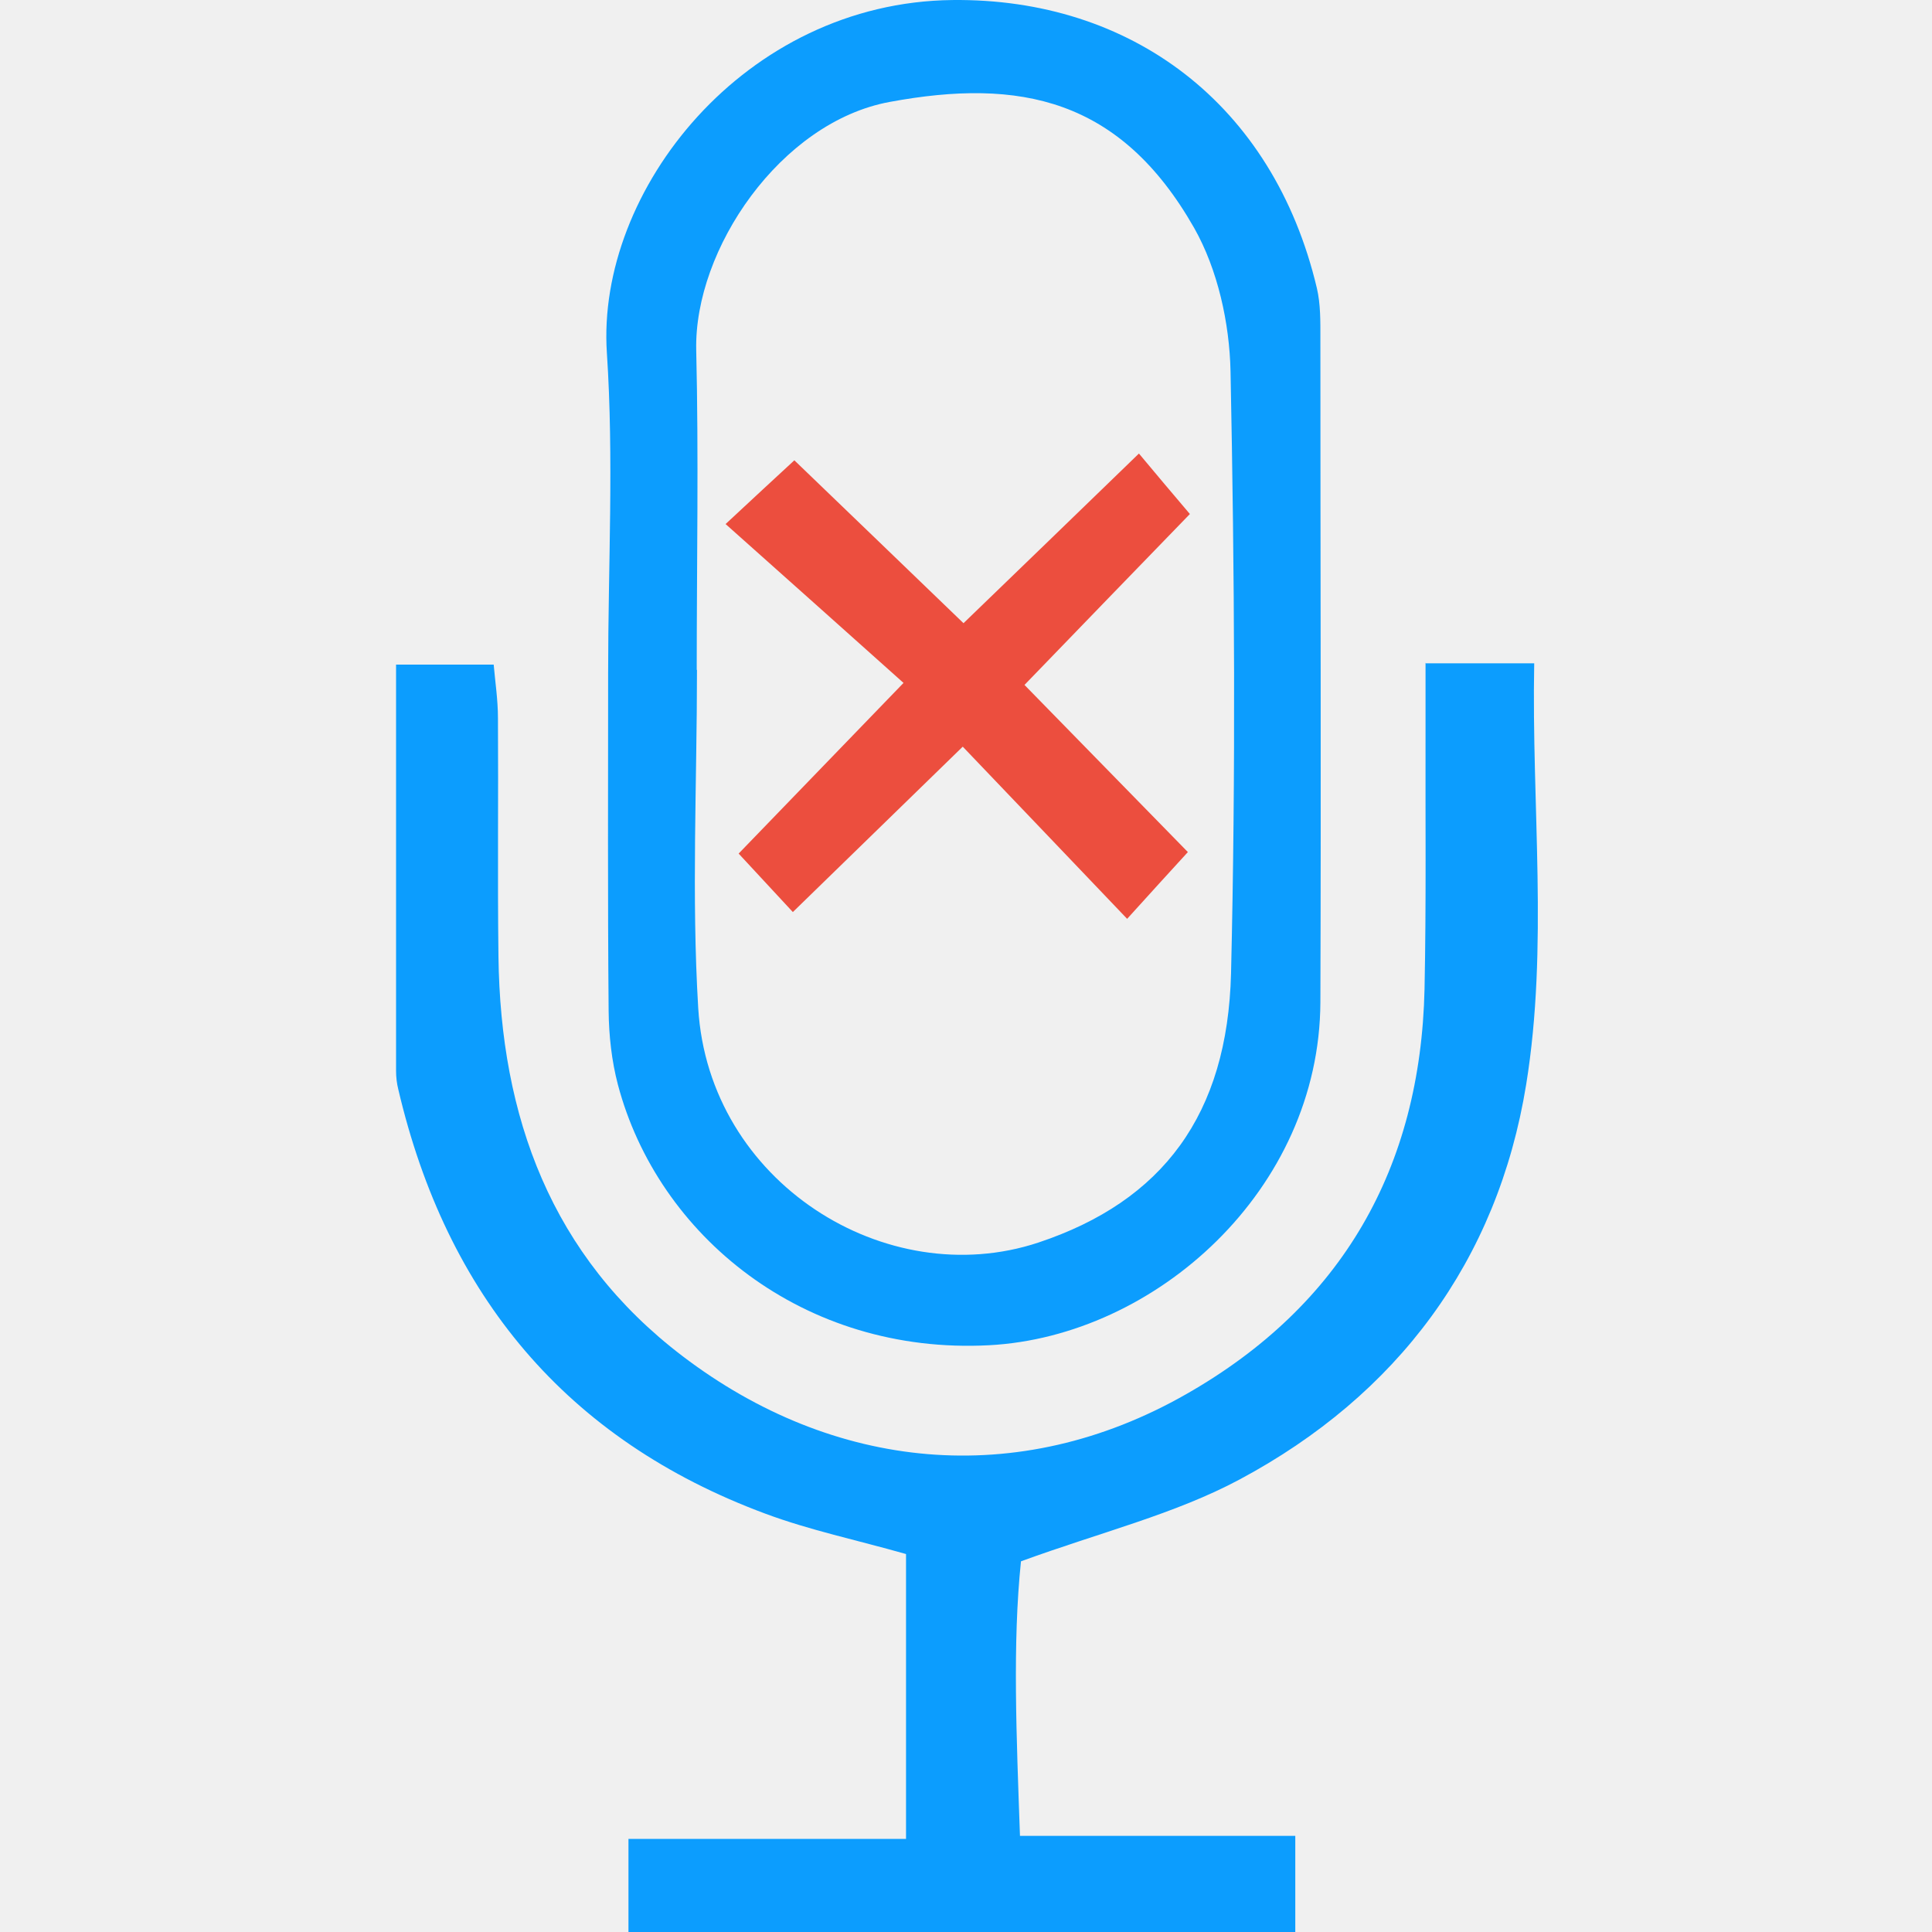
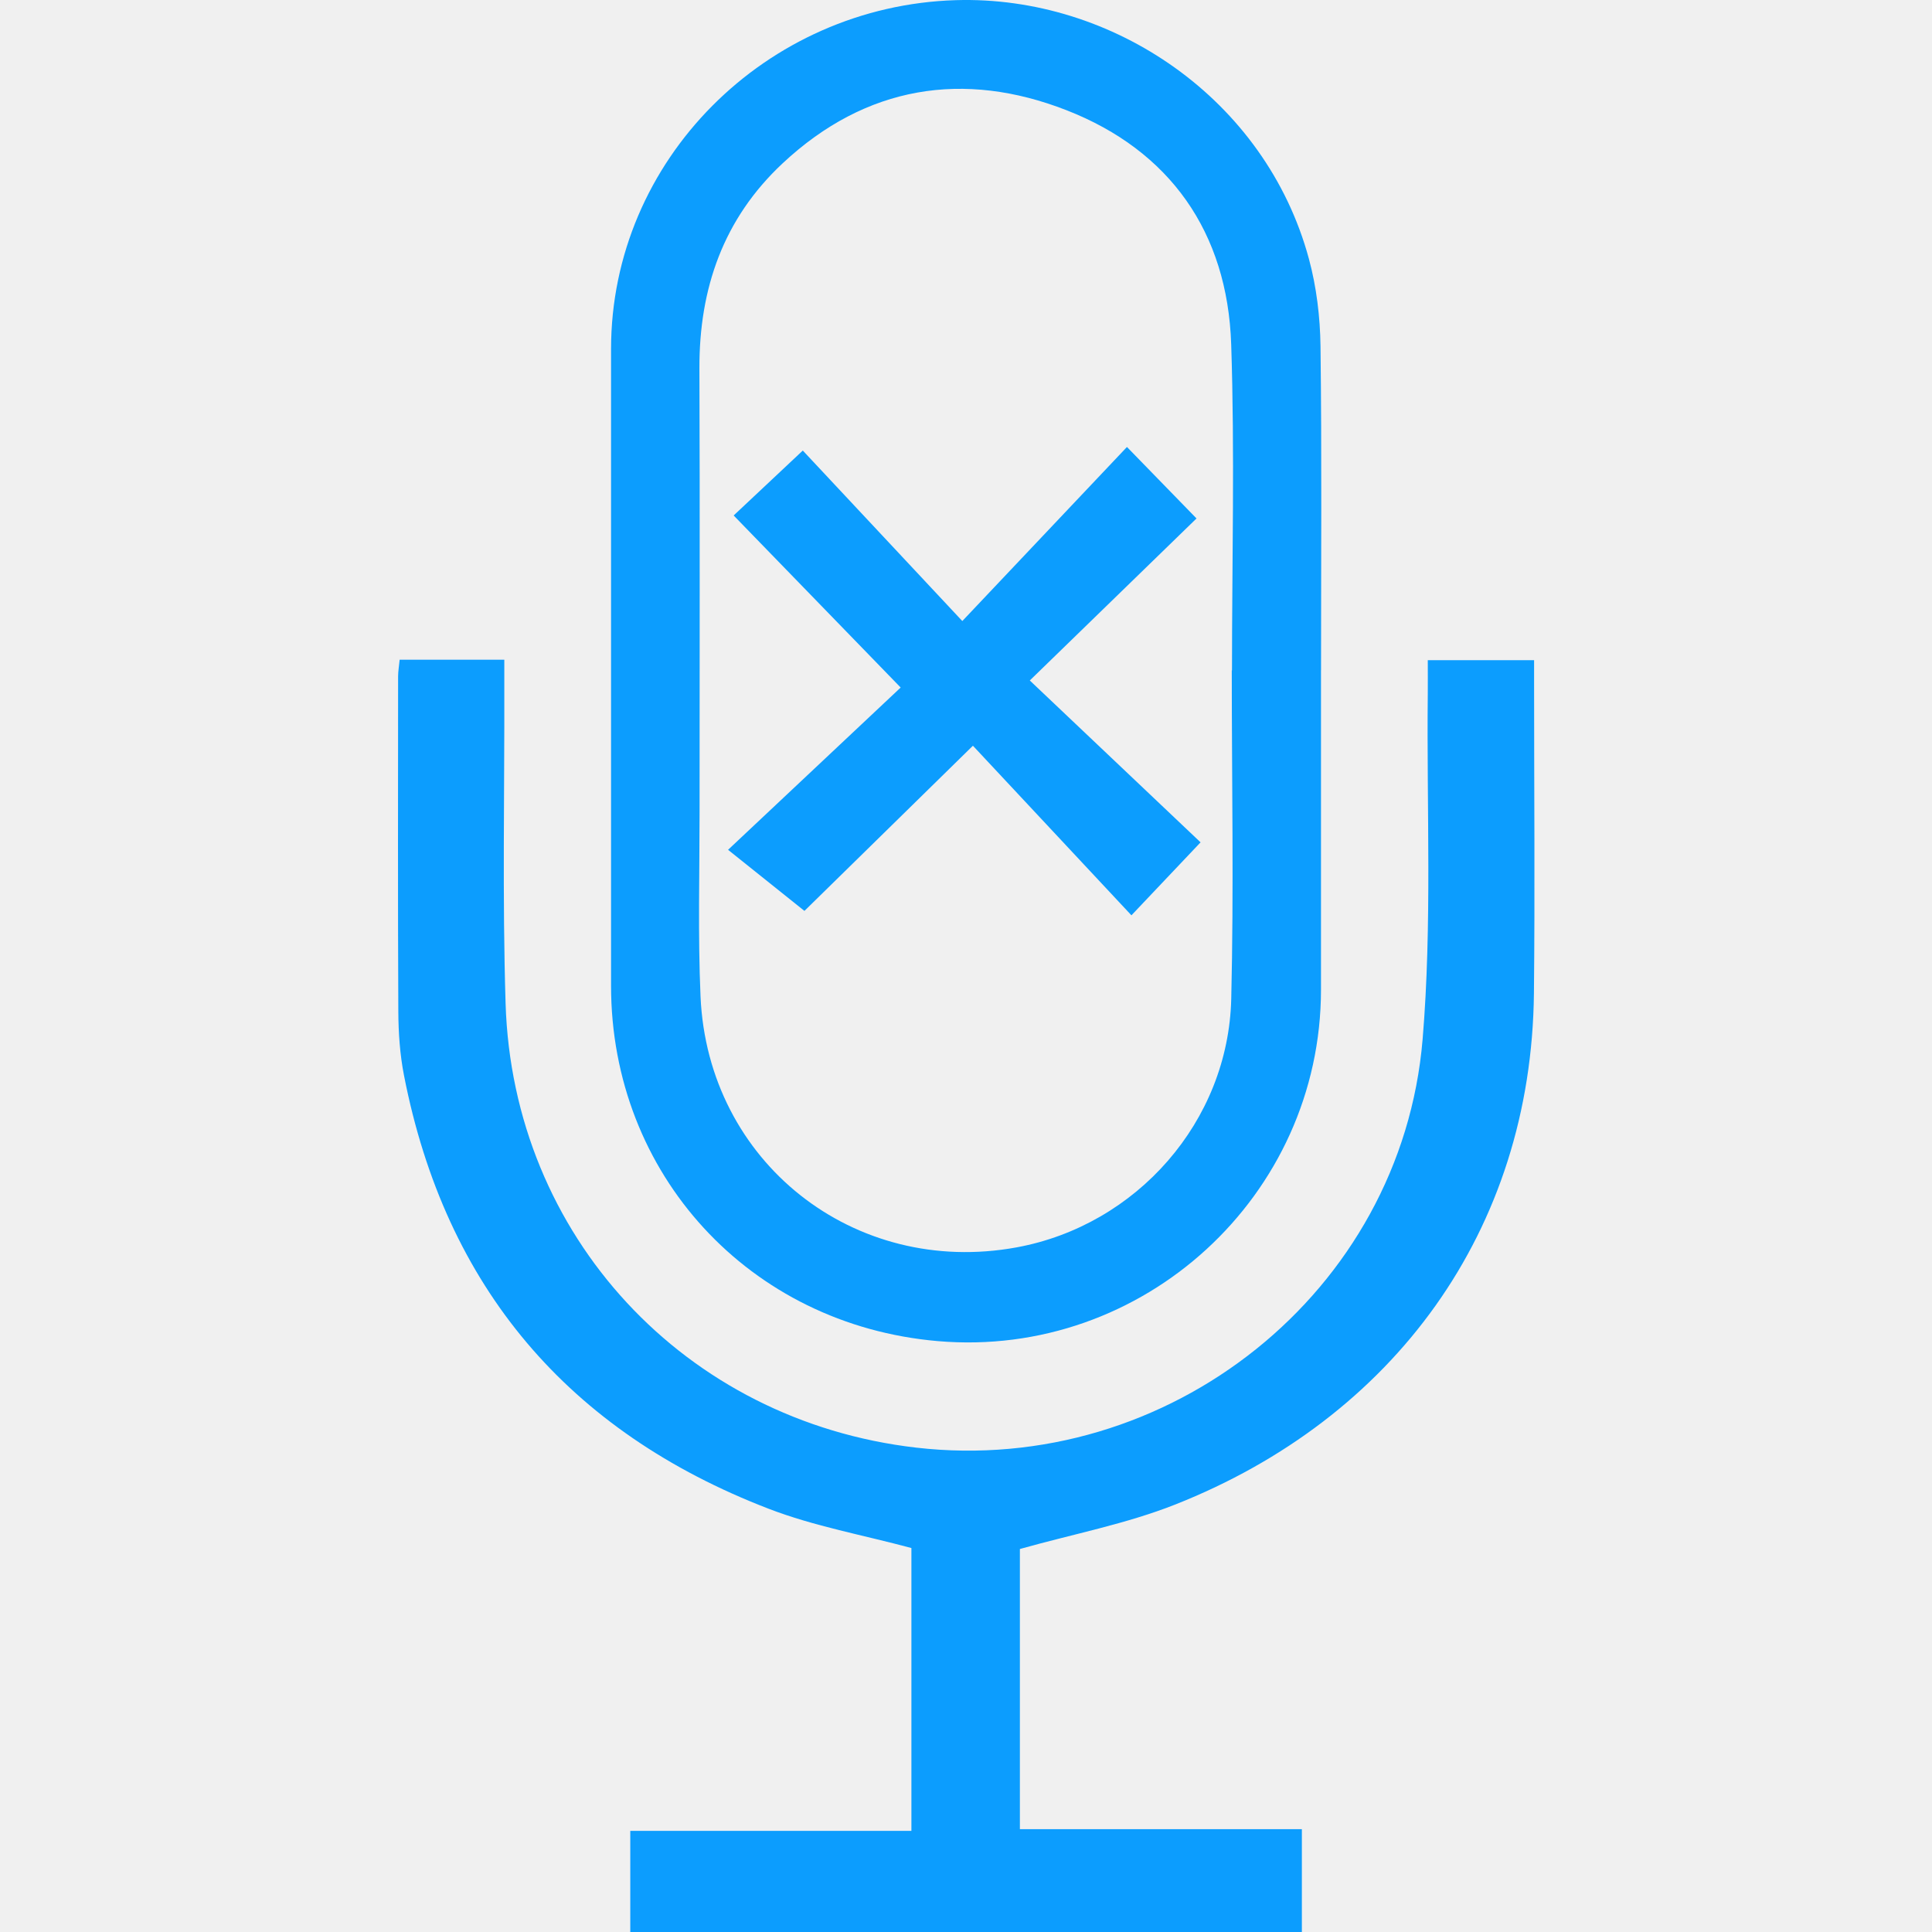
<svg xmlns="http://www.w3.org/2000/svg" width="500" height="500" viewBox="0 0 500 500" fill="none">
-   <g clip-path="url(#clip0_19_3836)">
-     <path d="M368.864 171.673H397.053C396.338 208.63 400.755 245.003 394.974 280.661C387.57 326.386 361.589 361.07 320.8 382.893C304.043 391.857 284.882 396.533 264.228 404.068C262.02 425.306 263.059 449.273 263.968 475.124H335.219V500H162.645V475.903H234.48V402.184C221.685 398.547 209.539 396.014 198.043 391.727C146.472 372.566 115.555 335.154 103.085 281.96C102.695 280.401 102.5 278.777 102.5 277.153C102.5 242.599 102.5 207.98 102.5 171.998H127.766C128.156 176.479 128.87 181.156 128.87 185.832C129 206.422 128.74 226.946 129 247.536C129.52 289.039 142.64 325.087 176.609 350.938C215.58 380.62 263.449 385.686 307.096 360.745C347.3 337.817 367.63 302.289 368.669 255.979C369.124 233.831 368.864 211.618 368.929 189.404C368.929 184.079 368.929 178.753 368.929 171.478L368.864 171.673Z" fill="#0C9DFE" />
-     <path d="M157.384 174.011C157.384 146.407 158.878 118.738 157.059 91.328C154.266 49.37 192.652 0.592 246.497 0.007C292.612 -0.512 329.504 26.832 340.805 74.571C341.78 78.728 341.715 83.144 341.715 87.431C341.715 144.718 341.91 202.07 341.715 259.357C341.52 307.94 299.042 345.871 255.979 348.145C207.916 350.678 170.244 319.761 159.917 280.725C158.293 274.555 157.579 267.995 157.514 261.63C157.254 232.402 157.384 203.239 157.384 174.011ZM180.247 173.361C180.247 173.361 180.312 173.361 180.377 173.361C180.377 202.589 178.948 231.817 180.701 260.915C183.429 305.926 229.285 334.635 268.71 321.58C300.926 310.863 317.683 288.455 318.592 251.887C319.826 199.991 319.502 148.031 318.462 96.135C318.202 83.599 315.15 69.765 309.044 58.983C289.949 25.468 263.968 20.142 230.259 26.377C202.005 31.573 179.597 64.569 180.182 90.614C180.831 118.153 180.312 145.757 180.312 173.361H180.247Z" fill="#0C9DFE" />
-     <path d="M187.781 135.625C195.38 128.545 199.667 124.583 205.577 119.127C219.931 132.962 234.026 146.472 249.354 161.281C264.293 146.862 278.063 133.547 294.755 117.374C299.107 122.57 303.069 127.311 307.94 133.027C293.391 148.031 280.076 161.8 265.137 177.259C279.427 191.873 292.806 205.577 307.42 220.516C302.419 225.972 297.938 230.908 291.702 237.793C277.348 222.789 264.098 208.825 249.159 193.237C234.416 207.591 219.996 221.62 205.188 236.039C200.381 230.843 196.419 226.556 191.158 220.906C204.733 206.876 218.632 192.457 233.831 176.739C218.308 162.839 203.954 150.044 187.781 135.625Z" fill="#EC4E3E" />
-   </g>
-   <defs>
-     <clipPath id="clip0_19_3836">
-       <rect width="500" height="500" fill="white" />
-     </clipPath>
-   </defs>
+   <path d="M263.948 400.89V473.382H336.923V500H163.116V473.823H235.87V400.628C223.45 397.279 210.754 395.018 198.941 390.469C147.057 370.496 115.27 333.14 104.559 278.347C103.498 272.93 103.112 267.306 103.085 261.778C102.947 232.872 103.016 203.967 103.029 175.061C103.029 173.765 103.264 172.469 103.429 170.732H130.515C130.515 173.131 130.515 175.35 130.515 177.569C130.584 204.945 130.005 232.335 130.846 259.683C132.693 319.879 177.3 367.739 237.096 374.645C302.379 382.171 362.7 334.408 368.172 268.96C370.653 239.296 369.192 209.301 369.509 179.444C369.537 176.784 369.509 174.123 369.509 170.856H397.023C397.023 173.09 397.023 175.143 397.023 177.197C397.023 203.801 397.257 230.419 396.981 257.023C396.347 318.597 360.632 367.022 304.157 389.367C291.476 394.384 277.843 396.975 263.962 400.876L263.948 400.89Z" fill="#0C9DFE" />
+   <path d="M341.871 173.434C341.871 200.989 341.871 228.544 341.871 256.099C341.871 309.486 295.845 351.68 242.651 347.076C193.965 342.858 158.139 303.876 158.139 255.107C158.139 200.19 158.139 145.259 158.139 90.342C158.139 41.38 198.28 1.529 247.352 0.04C287.947 -1.186 327.536 25.597 338.742 66.977C340.714 74.269 341.651 82.044 341.747 89.611C342.092 117.552 341.885 145.493 341.885 173.42L341.871 173.434ZM318.81 173.503C318.81 173.503 318.824 173.503 318.838 173.503C318.838 145.355 319.568 117.194 318.631 89.088C317.666 60.113 302.779 38.981 276.037 28.533C249.502 18.167 224.111 22.109 202.566 42.248C187.224 56.584 180.939 74.614 181.008 95.346C181.159 133.639 181.035 171.918 181.049 210.211C181.049 226.104 180.608 242.011 181.297 257.877C183.172 300.719 221.024 330.549 263.107 322.816C294.15 317.109 317.887 290.257 318.645 258.498C319.32 230.185 318.783 201.83 318.783 173.503H318.81Z" fill="#0C9DFE" />
+   <path d="M233.099 177.941C217.715 162.089 203.903 147.863 189.871 133.403C195.922 127.724 201.271 122.693 207.763 116.6C220.969 130.716 234.615 145.313 249.047 160.724C264.21 144.693 277.953 130.164 291.655 115.677C298.547 122.762 303.895 128.248 309.657 134.175C295.818 147.629 281.496 161.551 266.512 176.107C282.268 191.05 296.783 204.793 310.705 217.998C303.882 225.194 298.616 230.763 292.813 236.883C279.483 222.63 265.947 208.142 251.79 192.993C235.621 208.845 221.354 222.837 208.19 235.739C201.836 230.666 195.826 225.855 188.424 219.928C203.917 205.358 218.349 191.794 233.085 177.941H233.099Z" fill="#0C9DFE" />
</svg>
